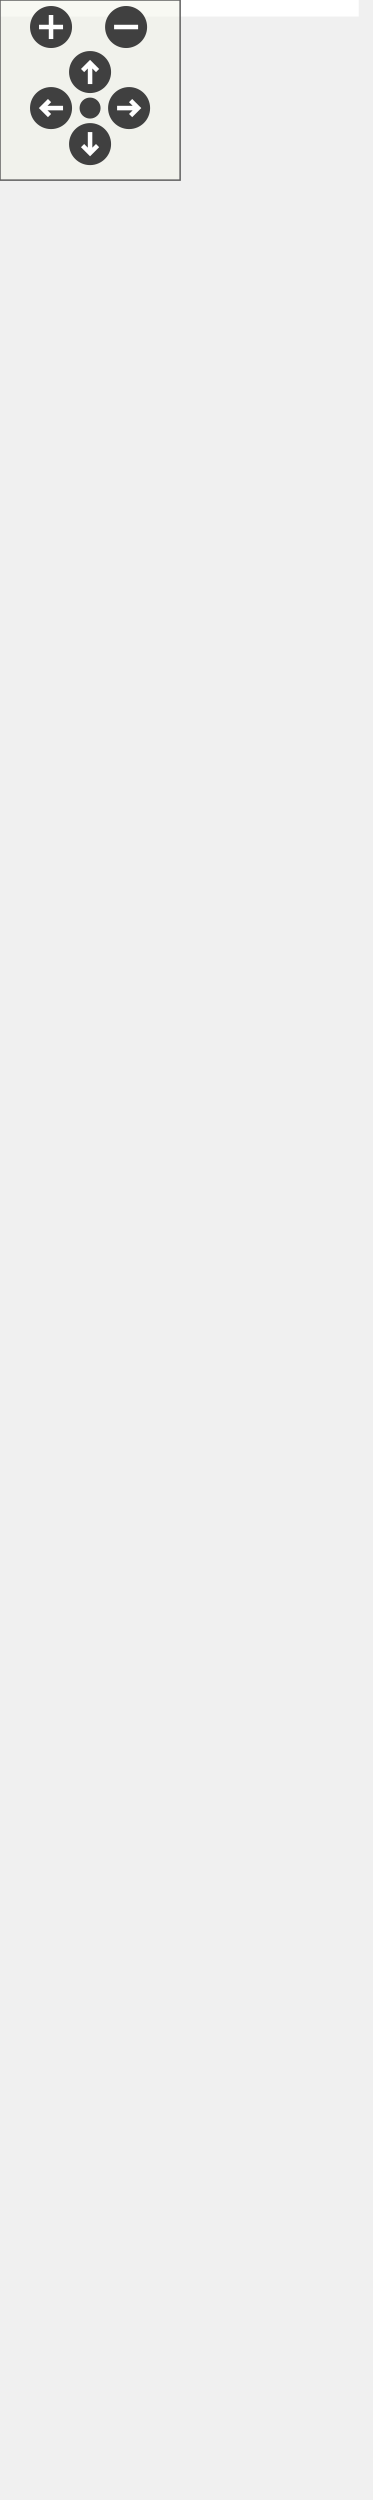
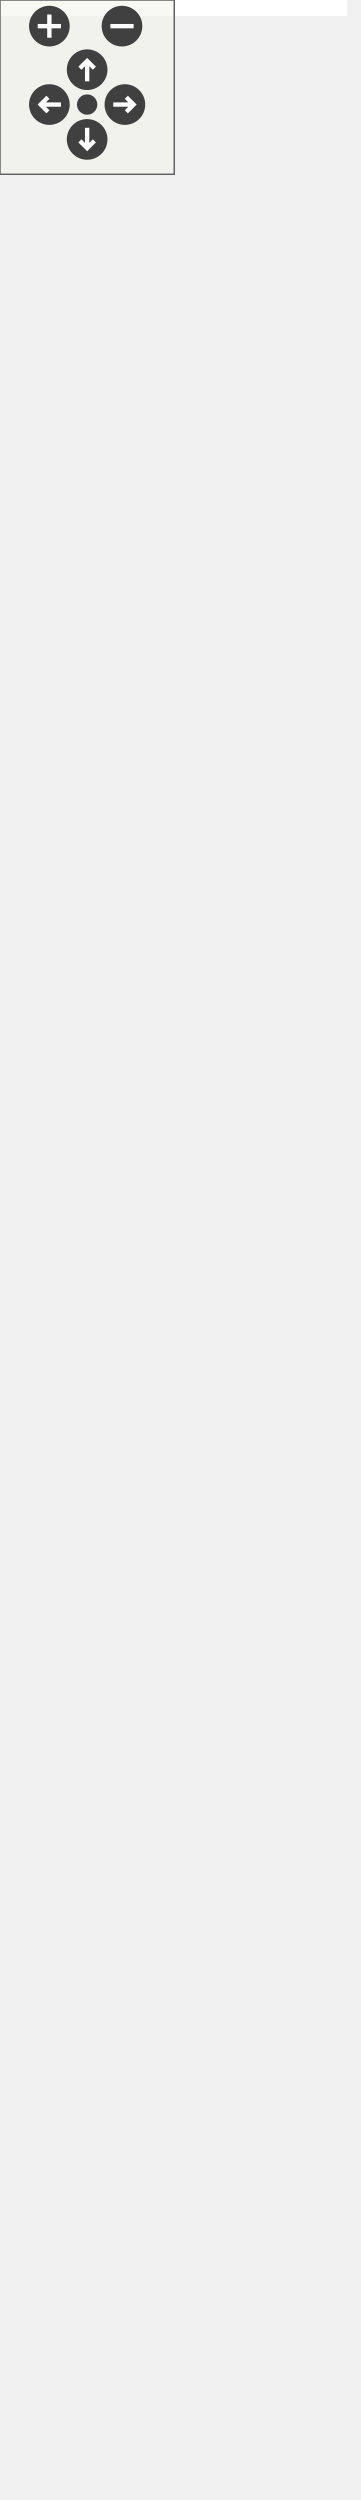
<svg xmlns="http://www.w3.org/2000/svg" xmlns:xlink="http://www.w3.org/1999/xlink" id="main" version="1.1" xml:space="preserve">
  <defs>
    <circle id="rim" cx="0" cy="0" r="7" />
    <circle id="rim2" cx="0" cy="0" r="3.5" />
    <g id="zoomPlus">
      <use xlink:href="#rim" fill="#404040">
        <set attributeName="fill" to="#808080" begin="zoomplus.mouseover" end="zoomplus.mouseout" />
      </use>
      <path d="M-4,0h8M0,-4v8" fill="none" stroke="white" stroke-width="1.5" pointer-events="none" />
    </g>
    <g id="zoomMin">
      <use xlink:href="#rim" fill="#404040">
        <set attributeName="fill" to="#808080" begin="zoomminus.mouseover" end="zoomminus.mouseout" />
      </use>
      <path d="M-4,0h8" fill="none" stroke="white" stroke-width="1.5" pointer-events="none" />
    </g>
    <g id="dirArrow">
      <path fill="none" stroke="white" stroke-width="1.5" d="M0,-3.0v7 M-2.5,-0.5L0,-3.0L2.5,-0.5" />
    </g>
    <g id="resetDef">
      <use xlink:href="#rim2" fill="#404040">
        <set attributeName="fill" to="#808080" begin="reset.mouseover" end="reset.mouseout" />
      </use>
    </g>
  </defs>
  <svg id="graph" class="graph">
    <g id="viewport">
-       <polygon fill="white" stroke="white" points="-4,5 -4,-772 119,-772 119,5 -4,5" />
+       <polygon fill="white" stroke="white" points="-4,5 -4,-800 119,-800 119,5 -4,5" />
      <g id="node1" class="node">
        <polygon fill="#bfbfbf" stroke="black" points="3,-1 3,-103 111,-103 111,-1 3,-1" />
        <text text-anchor="middle" x="57" y="-90" font-family="Helvetica,sans-Serif" font-size="10.00">VolumeAttribute</text>
        <polyline fill="none" stroke="black" points="3,-82 111,-82 " />
        <text text-anchor="start" x="11" y="-69" font-family="Helvetica,sans-Serif" font-size="10.00">+ Value</text>
        <text text-anchor="start" x="11" y="-56" font-family="Helvetica,sans-Serif" font-size="10.00">+ MaxValue</text>
        <text text-anchor="start" x="11" y="-43" font-family="Helvetica,sans-Serif" font-size="10.00">- _currentValue</text>
        <text text-anchor="start" x="11" y="-30" font-family="Helvetica,sans-Serif" font-size="10.00">- _absoluteMaxValue</text>
        <polyline fill="none" stroke="black" points="3,-22 111,-22 " />
        <text text-anchor="start" x="11" y="-9" font-family="Helvetica,sans-Serif" font-size="10.00">+ VolumeAttribute()</text>
      </g>
      <g id="node2" class="node">
        <a xlink:href="../../df/d43/class_action_rpg_kit_1_1_character_1_1_attribute_1_1_secondary_attribute.xhtml" target="_top" xlink:title="The Value is calculated through a given formula.">
-           <polygon fill="white" stroke="black" points="-0.5,-140.5 -0.5,-255.5 114.5,-255.5 114.5,-140.5 -0.5,-140.5" />
-           <text text-anchor="middle" x="57" y="-242.5" font-family="Helvetica,sans-Serif" font-size="10.00">SecondaryAttribute</text>
-           <polyline fill="none" stroke="black" points="-0.5,-234.5 114.5,-234.5 " />
-           <text text-anchor="start" x="7.5" y="-221.5" font-family="Helvetica,sans-Serif" font-size="10.00">+ BaseValue</text>
-           <text text-anchor="start" x="7.5" y="-208.5" font-family="Helvetica,sans-Serif" font-size="10.00"># _formula</text>
-           <text text-anchor="start" x="7.5" y="-195.5" font-family="Helvetica,sans-Serif" font-size="10.00"># _attributes</text>
-           <polyline fill="none" stroke="black" points="-0.5,-187.5 114.5,-187.5 " />
-           <text text-anchor="start" x="7.5" y="-174.5" font-family="Helvetica,sans-Serif" font-size="10.00">+ Formula()</text>
-           <text text-anchor="start" x="7.5" y="-161.5" font-family="Helvetica,sans-Serif" font-size="10.00">+ SecondaryAttribute()</text>
-           <text text-anchor="start" x="7.5" y="-148.5" font-family="Helvetica,sans-Serif" font-size="10.00">+ SecondaryAttribute()</text>
+           <polygon fill="white" stroke="black" points="-0.5,-141 -0.5,-269 114.5,-269 114.5,-141 -0.5,-141" />
+           <text text-anchor="middle" x="57" y="-256" font-family="Helvetica,sans-Serif" font-size="10.00">SecondaryAttribute</text>
+           <polyline fill="none" stroke="black" points="-0.5,-248 114.5,-248 " />
+           <text text-anchor="start" x="7.5" y="-235" font-family="Helvetica,sans-Serif" font-size="10.00">+ BaseValue</text>
+           <text text-anchor="start" x="7.5" y="-222" font-family="Helvetica,sans-Serif" font-size="10.00"># _formula</text>
+           <text text-anchor="start" x="7.5" y="-209" font-family="Helvetica,sans-Serif" font-size="10.00"># _attributes</text>
+           <polyline fill="none" stroke="black" points="-0.5,-201 114.5,-201 " />
+           <text text-anchor="start" x="7.5" y="-188" font-family="Helvetica,sans-Serif" font-size="10.00">+ Formula()</text>
+           <text text-anchor="start" x="7.5" y="-175" font-family="Helvetica,sans-Serif" font-size="10.00">+ SecondaryAttribute()</text>
+           <text text-anchor="start" x="7.5" y="-162" font-family="Helvetica,sans-Serif" font-size="10.00">+ SecondaryAttribute()</text>
+           <text text-anchor="start" x="7.5" y="-149" font-family="Helvetica,sans-Serif" font-size="10.00">+ ValueChanged()</text>
        </a>
      </g>
      <g id="edge2" class="edge">
-         <path fill="none" stroke="midnightblue" d="M57,-130.122C57,-121.044 57,-111.86 57,-103.134" />
-         <polygon fill="none" stroke="midnightblue" points="53.5,-130.297 57,-140.297 60.5,-130.297 53.5,-130.297" />
+         <path fill="none" stroke="midnightblue" d="M57,-130.305C57,-121.187 57,-112.034 57,-103.366" />
+         <polygon fill="none" stroke="midnightblue" points="53.5,-130.558 57,-140.558 60.5,-130.558 53.5,-130.558" />
      </g>
      <g id="node4" class="node">
        <a xlink:href="../../d5/ddc/class_action_rpg_kit_1_1_character_1_1_attribute_1_1_primary_attribute.xhtml" target="_top" xlink:title="Represents a simple float value.">
-           <polygon fill="white" stroke="black" points="5.5,-292.5 5.5,-563.5 108.5,-563.5 108.5,-292.5 5.5,-292.5" />
-           <text text-anchor="middle" x="57" y="-550.5" font-family="Helvetica,sans-Serif" font-size="10.00">PrimaryAttribute</text>
-           <polyline fill="none" stroke="black" points="5.5,-542.5 108.5,-542.5 " />
-           <text text-anchor="start" x="13.5" y="-529.5" font-family="Helvetica,sans-Serif" font-size="10.00">+ Name</text>
-           <text text-anchor="start" x="13.5" y="-516.5" font-family="Helvetica,sans-Serif" font-size="10.00">+ BaseValue</text>
-           <text text-anchor="start" x="13.5" y="-503.5" font-family="Helvetica,sans-Serif" font-size="10.00">+ Value</text>
-           <text text-anchor="start" x="13.5" y="-490.5" font-family="Helvetica,sans-Serif" font-size="10.00">+ MaxValue</text>
-           <text text-anchor="start" x="13.5" y="-477.5" font-family="Helvetica,sans-Serif" font-size="10.00">+ MinValue</text>
-           <text text-anchor="start" x="13.5" y="-464.5" font-family="Helvetica,sans-Serif" font-size="10.00">+ Modifiers</text>
-           <text text-anchor="start" x="13.5" y="-451.5" font-family="Helvetica,sans-Serif" font-size="10.00">+ IsModified</text>
-           <text text-anchor="start" x="13.5" y="-438.5" font-family="Helvetica,sans-Serif" font-size="10.00">- _name</text>
-           <text text-anchor="start" x="13.5" y="-425.5" font-family="Helvetica,sans-Serif" font-size="10.00">- _value</text>
-           <text text-anchor="start" x="13.5" y="-412.5" font-family="Helvetica,sans-Serif" font-size="10.00">- _minValue</text>
-           <text text-anchor="start" x="13.5" y="-399.5" font-family="Helvetica,sans-Serif" font-size="10.00">- _maxValue</text>
-           <text text-anchor="start" x="13.5" y="-386.5" font-family="Helvetica,sans-Serif" font-size="10.00">- _modifiers</text>
-           <polyline fill="none" stroke="black" points="5.5,-378.5 108.5,-378.5 " />
-           <text text-anchor="start" x="13.5" y="-365.5" font-family="Helvetica,sans-Serif" font-size="10.00">+ PrimaryAttribute()</text>
-           <text text-anchor="start" x="13.5" y="-352.5" font-family="Helvetica,sans-Serif" font-size="10.00">+ PrimaryAttribute()</text>
-           <text text-anchor="start" x="13.5" y="-339.5" font-family="Helvetica,sans-Serif" font-size="10.00">+ AddModifier()</text>
-           <text text-anchor="start" x="13.5" y="-326.5" font-family="Helvetica,sans-Serif" font-size="10.00">+ RemoveModifier()</text>
-           <text text-anchor="start" x="13.5" y="-313.5" font-family="Helvetica,sans-Serif" font-size="10.00">+ ToString()</text>
-           <text text-anchor="start" x="13.5" y="-300.5" font-family="Helvetica,sans-Serif" font-size="10.00">+ Reset()</text>
+           <polygon fill="white" stroke="black" points="5.5,-307 5.5,-591 108.5,-591 108.5,-307 5.5,-307" />
+           <text text-anchor="middle" x="57" y="-578" font-family="Helvetica,sans-Serif" font-size="10.00">PrimaryAttribute</text>
+           <polyline fill="none" stroke="black" points="5.5,-570 108.5,-570 " />
+           <text text-anchor="start" x="13.5" y="-557" font-family="Helvetica,sans-Serif" font-size="10.00">+ Name</text>
+           <text text-anchor="start" x="13.5" y="-544" font-family="Helvetica,sans-Serif" font-size="10.00">+ BaseValue</text>
+           <text text-anchor="start" x="13.5" y="-531" font-family="Helvetica,sans-Serif" font-size="10.00">+ Value</text>
+           <text text-anchor="start" x="13.5" y="-518" font-family="Helvetica,sans-Serif" font-size="10.00">+ MaxValue</text>
+           <text text-anchor="start" x="13.5" y="-505" font-family="Helvetica,sans-Serif" font-size="10.00">+ MinValue</text>
+           <text text-anchor="start" x="13.5" y="-492" font-family="Helvetica,sans-Serif" font-size="10.00">+ Modifiers</text>
+           <text text-anchor="start" x="13.5" y="-479" font-family="Helvetica,sans-Serif" font-size="10.00">+ IsModified</text>
+           <text text-anchor="start" x="13.5" y="-466" font-family="Helvetica,sans-Serif" font-size="10.00">- _name</text>
+           <text text-anchor="start" x="13.5" y="-453" font-family="Helvetica,sans-Serif" font-size="10.00">- _value</text>
+           <text text-anchor="start" x="13.5" y="-440" font-family="Helvetica,sans-Serif" font-size="10.00">- _minValue</text>
+           <text text-anchor="start" x="13.5" y="-427" font-family="Helvetica,sans-Serif" font-size="10.00">- _maxValue</text>
+           <text text-anchor="start" x="13.5" y="-414" font-family="Helvetica,sans-Serif" font-size="10.00">- _modifiers</text>
+           <polyline fill="none" stroke="black" points="5.5,-406 108.5,-406 " />
+           <text text-anchor="start" x="13.5" y="-393" font-family="Helvetica,sans-Serif" font-size="10.00">+ PrimaryAttribute()</text>
+           <text text-anchor="start" x="13.5" y="-380" font-family="Helvetica,sans-Serif" font-size="10.00">+ PrimaryAttribute()</text>
+           <text text-anchor="start" x="13.5" y="-367" font-family="Helvetica,sans-Serif" font-size="10.00">+ AddModifier()</text>
+           <text text-anchor="start" x="13.5" y="-354" font-family="Helvetica,sans-Serif" font-size="10.00">+ RemoveModifier()</text>
+           <text text-anchor="start" x="13.5" y="-341" font-family="Helvetica,sans-Serif" font-size="10.00">+ ToString()</text>
+           <text text-anchor="start" x="13.5" y="-328" font-family="Helvetica,sans-Serif" font-size="10.00">+ Reset()</text>
+           <text text-anchor="start" x="13.5" y="-315" font-family="Helvetica,sans-Serif" font-size="10.00"># ValueChanged()</text>
        </a>
      </g>
      <g id="edge4" class="edge">
-         <path fill="none" stroke="midnightblue" d="M57,-282.147C57,-272.962 57,-264.06 57,-255.701" />
-         <polygon fill="none" stroke="midnightblue" points="53.5,-282.213 57,-292.213 60.5,-282.213 53.5,-282.213" />
+         <path fill="none" stroke="midnightblue" d="M57,-296.676C57,-287.128 57,-277.845 57,-269.081" />
+         <polygon fill="none" stroke="midnightblue" points="53.5,-296.711 57,-306.711 60.5,-296.711 53.5,-296.711" />
      </g>
      <g id="node6" class="node">
        <a xlink:href="../../d5/d7e/interface_action_rpg_kit_1_1_character_1_1_attribute_1_1_i_attribute.xhtml" target="_top" xlink:title="Interface for Attributes.">
-           <polygon fill="white" stroke="black" points="5.5,-600.5 5.5,-767.5 108.5,-767.5 108.5,-600.5 5.5,-600.5" />
-           <text text-anchor="middle" x="57" y="-754.5" font-family="Helvetica,sans-Serif" font-size="10.00">IAttribute</text>
-           <polyline fill="none" stroke="black" points="5.5,-746.5 108.5,-746.5 " />
-           <text text-anchor="start" x="13.5" y="-733.5" font-family="Helvetica,sans-Serif" font-size="10.00">+ Name</text>
-           <text text-anchor="start" x="13.5" y="-720.5" font-family="Helvetica,sans-Serif" font-size="10.00">+ BaseValue</text>
-           <text text-anchor="start" x="13.5" y="-707.5" font-family="Helvetica,sans-Serif" font-size="10.00">+ Value</text>
-           <text text-anchor="start" x="13.5" y="-694.5" font-family="Helvetica,sans-Serif" font-size="10.00">+ MaxValue</text>
-           <text text-anchor="start" x="13.5" y="-681.5" font-family="Helvetica,sans-Serif" font-size="10.00">+ MinValue</text>
-           <text text-anchor="start" x="13.5" y="-668.5" font-family="Helvetica,sans-Serif" font-size="10.00">+ Modifiers</text>
-           <text text-anchor="start" x="13.5" y="-655.5" font-family="Helvetica,sans-Serif" font-size="10.00">+ IsModified</text>
-           <polyline fill="none" stroke="black" points="5.5,-647.5 108.5,-647.5 " />
-           <text text-anchor="start" x="13.5" y="-634.5" font-family="Helvetica,sans-Serif" font-size="10.00">+ AddModifier()</text>
-           <text text-anchor="start" x="13.5" y="-621.5" font-family="Helvetica,sans-Serif" font-size="10.00">+ RemoveModifier()</text>
-           <text text-anchor="start" x="13.5" y="-608.5" font-family="Helvetica,sans-Serif" font-size="10.00">+ Reset()</text>
+           <polygon fill="white" stroke="black" points="5.5,-628.5 5.5,-795.5 108.5,-795.5 108.5,-628.5 5.5,-628.5" />
+           <text text-anchor="middle" x="57" y="-782.5" font-family="Helvetica,sans-Serif" font-size="10.00">IAttribute</text>
+           <polyline fill="none" stroke="black" points="5.5,-774.5 108.5,-774.5 " />
+           <text text-anchor="start" x="13.5" y="-761.5" font-family="Helvetica,sans-Serif" font-size="10.00">+ Name</text>
+           <text text-anchor="start" x="13.5" y="-748.5" font-family="Helvetica,sans-Serif" font-size="10.00">+ BaseValue</text>
+           <text text-anchor="start" x="13.5" y="-735.5" font-family="Helvetica,sans-Serif" font-size="10.00">+ Value</text>
+           <text text-anchor="start" x="13.5" y="-722.5" font-family="Helvetica,sans-Serif" font-size="10.00">+ MaxValue</text>
+           <text text-anchor="start" x="13.5" y="-709.5" font-family="Helvetica,sans-Serif" font-size="10.00">+ MinValue</text>
+           <text text-anchor="start" x="13.5" y="-696.5" font-family="Helvetica,sans-Serif" font-size="10.00">+ Modifiers</text>
+           <text text-anchor="start" x="13.5" y="-683.5" font-family="Helvetica,sans-Serif" font-size="10.00">+ IsModified</text>
+           <polyline fill="none" stroke="black" points="5.5,-675.5 108.5,-675.5 " />
+           <text text-anchor="start" x="13.5" y="-662.5" font-family="Helvetica,sans-Serif" font-size="10.00">+ AddModifier()</text>
+           <text text-anchor="start" x="13.5" y="-649.5" font-family="Helvetica,sans-Serif" font-size="10.00">+ RemoveModifier()</text>
+           <text text-anchor="start" x="13.5" y="-636.5" font-family="Helvetica,sans-Serif" font-size="10.00">+ Reset()</text>
        </a>
      </g>
      <g id="edge6" class="edge">
-         <path fill="none" stroke="midnightblue" d="M57,-590.085C57,-581.391 57,-572.471 57,-563.502" />
-         <polygon fill="none" stroke="midnightblue" points="53.5,-590.176 57,-600.176 60.5,-590.176 53.5,-590.176" />
+         <path fill="none" stroke="midnightblue" d="M57,-618.265C57,-609.507 57,-600.504 57,-591.432" />
+         <polygon fill="none" stroke="midnightblue" points="53.5,-618.424 57,-628.424 60.5,-618.424 53.5,-618.424" />
      </g>
    </g>
  </svg>
  <g id="navigator" transform="translate(0 0)" fill="#404254">
    <rect fill="#f2f5e9" fill-opacity="0.5" stroke="#606060" stroke-width=".5" x="0" y="0" width="60" height="60" />
    <use id="zoomplus" xlink:href="#zoomPlus" x="17" y="9" />
    <use id="zoomminus" xlink:href="#zoomMin" x="42" y="9" />
    <use id="reset" xlink:href="#resetDef" x="30" y="36" />
    <g id="arrowUp" xlink:href="#dirArrow" transform="translate(30 24)">
      <use xlink:href="#rim" fill="#404040">
        <set attributeName="fill" to="#808080" begin="arrowUp.mouseover" end="arrowUp.mouseout" />
      </use>
      <path fill="none" stroke="white" stroke-width="1.5" d="M0,-3.0v7 M-2.5,-0.5L0,-3.0L2.5,-0.5" />
    </g>
    <g id="arrowRight" xlink:href="#dirArrow" transform="rotate(90) translate(36 -43)">
      <use xlink:href="#rim" fill="#404040">
        <set attributeName="fill" to="#808080" begin="arrowRight.mouseover" end="arrowRight.mouseout" />
      </use>
      <path fill="none" stroke="white" stroke-width="1.5" d="M0,-3.0v7 M-2.5,-0.5L0,-3.0L2.5,-0.5" />
    </g>
    <g id="arrowDown" xlink:href="#dirArrow" transform="rotate(180) translate(-30 -48)">
      <use xlink:href="#rim" fill="#404040">
        <set attributeName="fill" to="#808080" begin="arrowDown.mouseover" end="arrowDown.mouseout" />
      </use>
      <path fill="none" stroke="white" stroke-width="1.5" d="M0,-3.0v7 M-2.5,-0.5L0,-3.0L2.5,-0.5" />
    </g>
    <g id="arrowLeft" xlink:href="#dirArrow" transform="rotate(270) translate(-36 17)">
      <use xlink:href="#rim" fill="#404040">
        <set attributeName="fill" to="#808080" begin="arrowLeft.mouseover" end="arrowLeft.mouseout" />
      </use>
      <path fill="none" stroke="white" stroke-width="1.5" d="M0,-3.0v7 M-2.5,-0.5L0,-3.0L2.5,-0.5" />
    </g>
  </g>
</svg>
